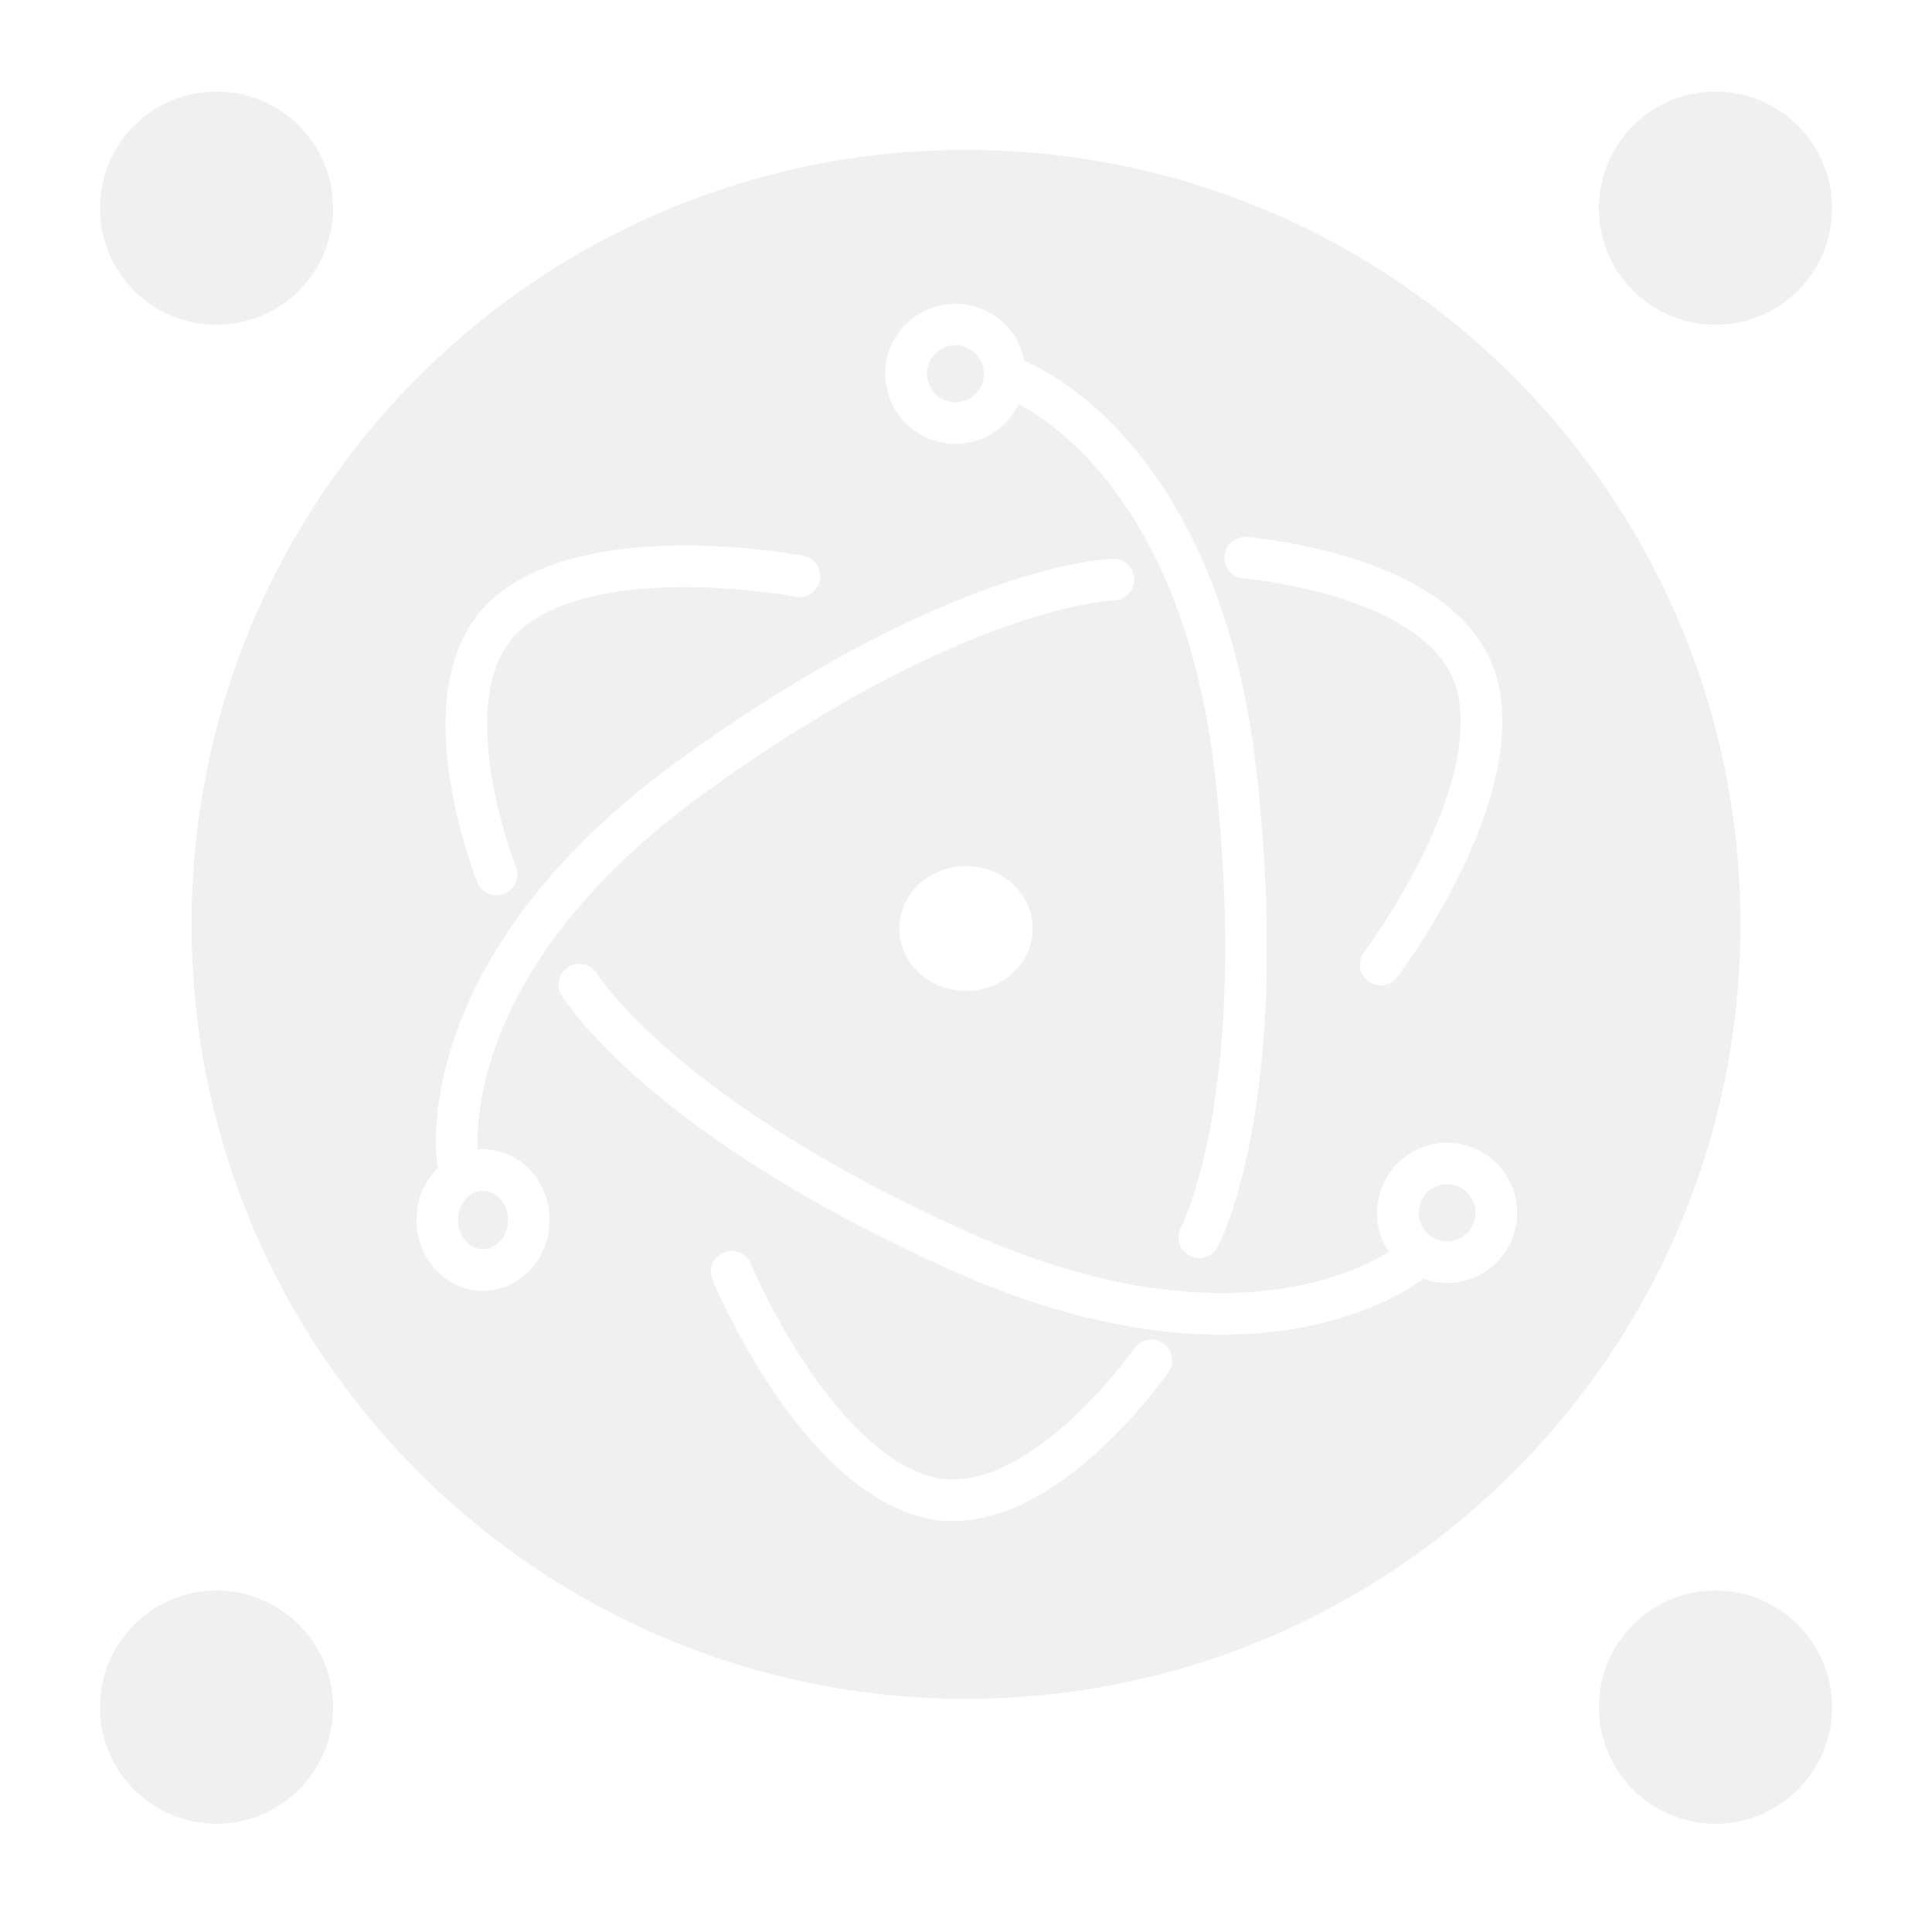
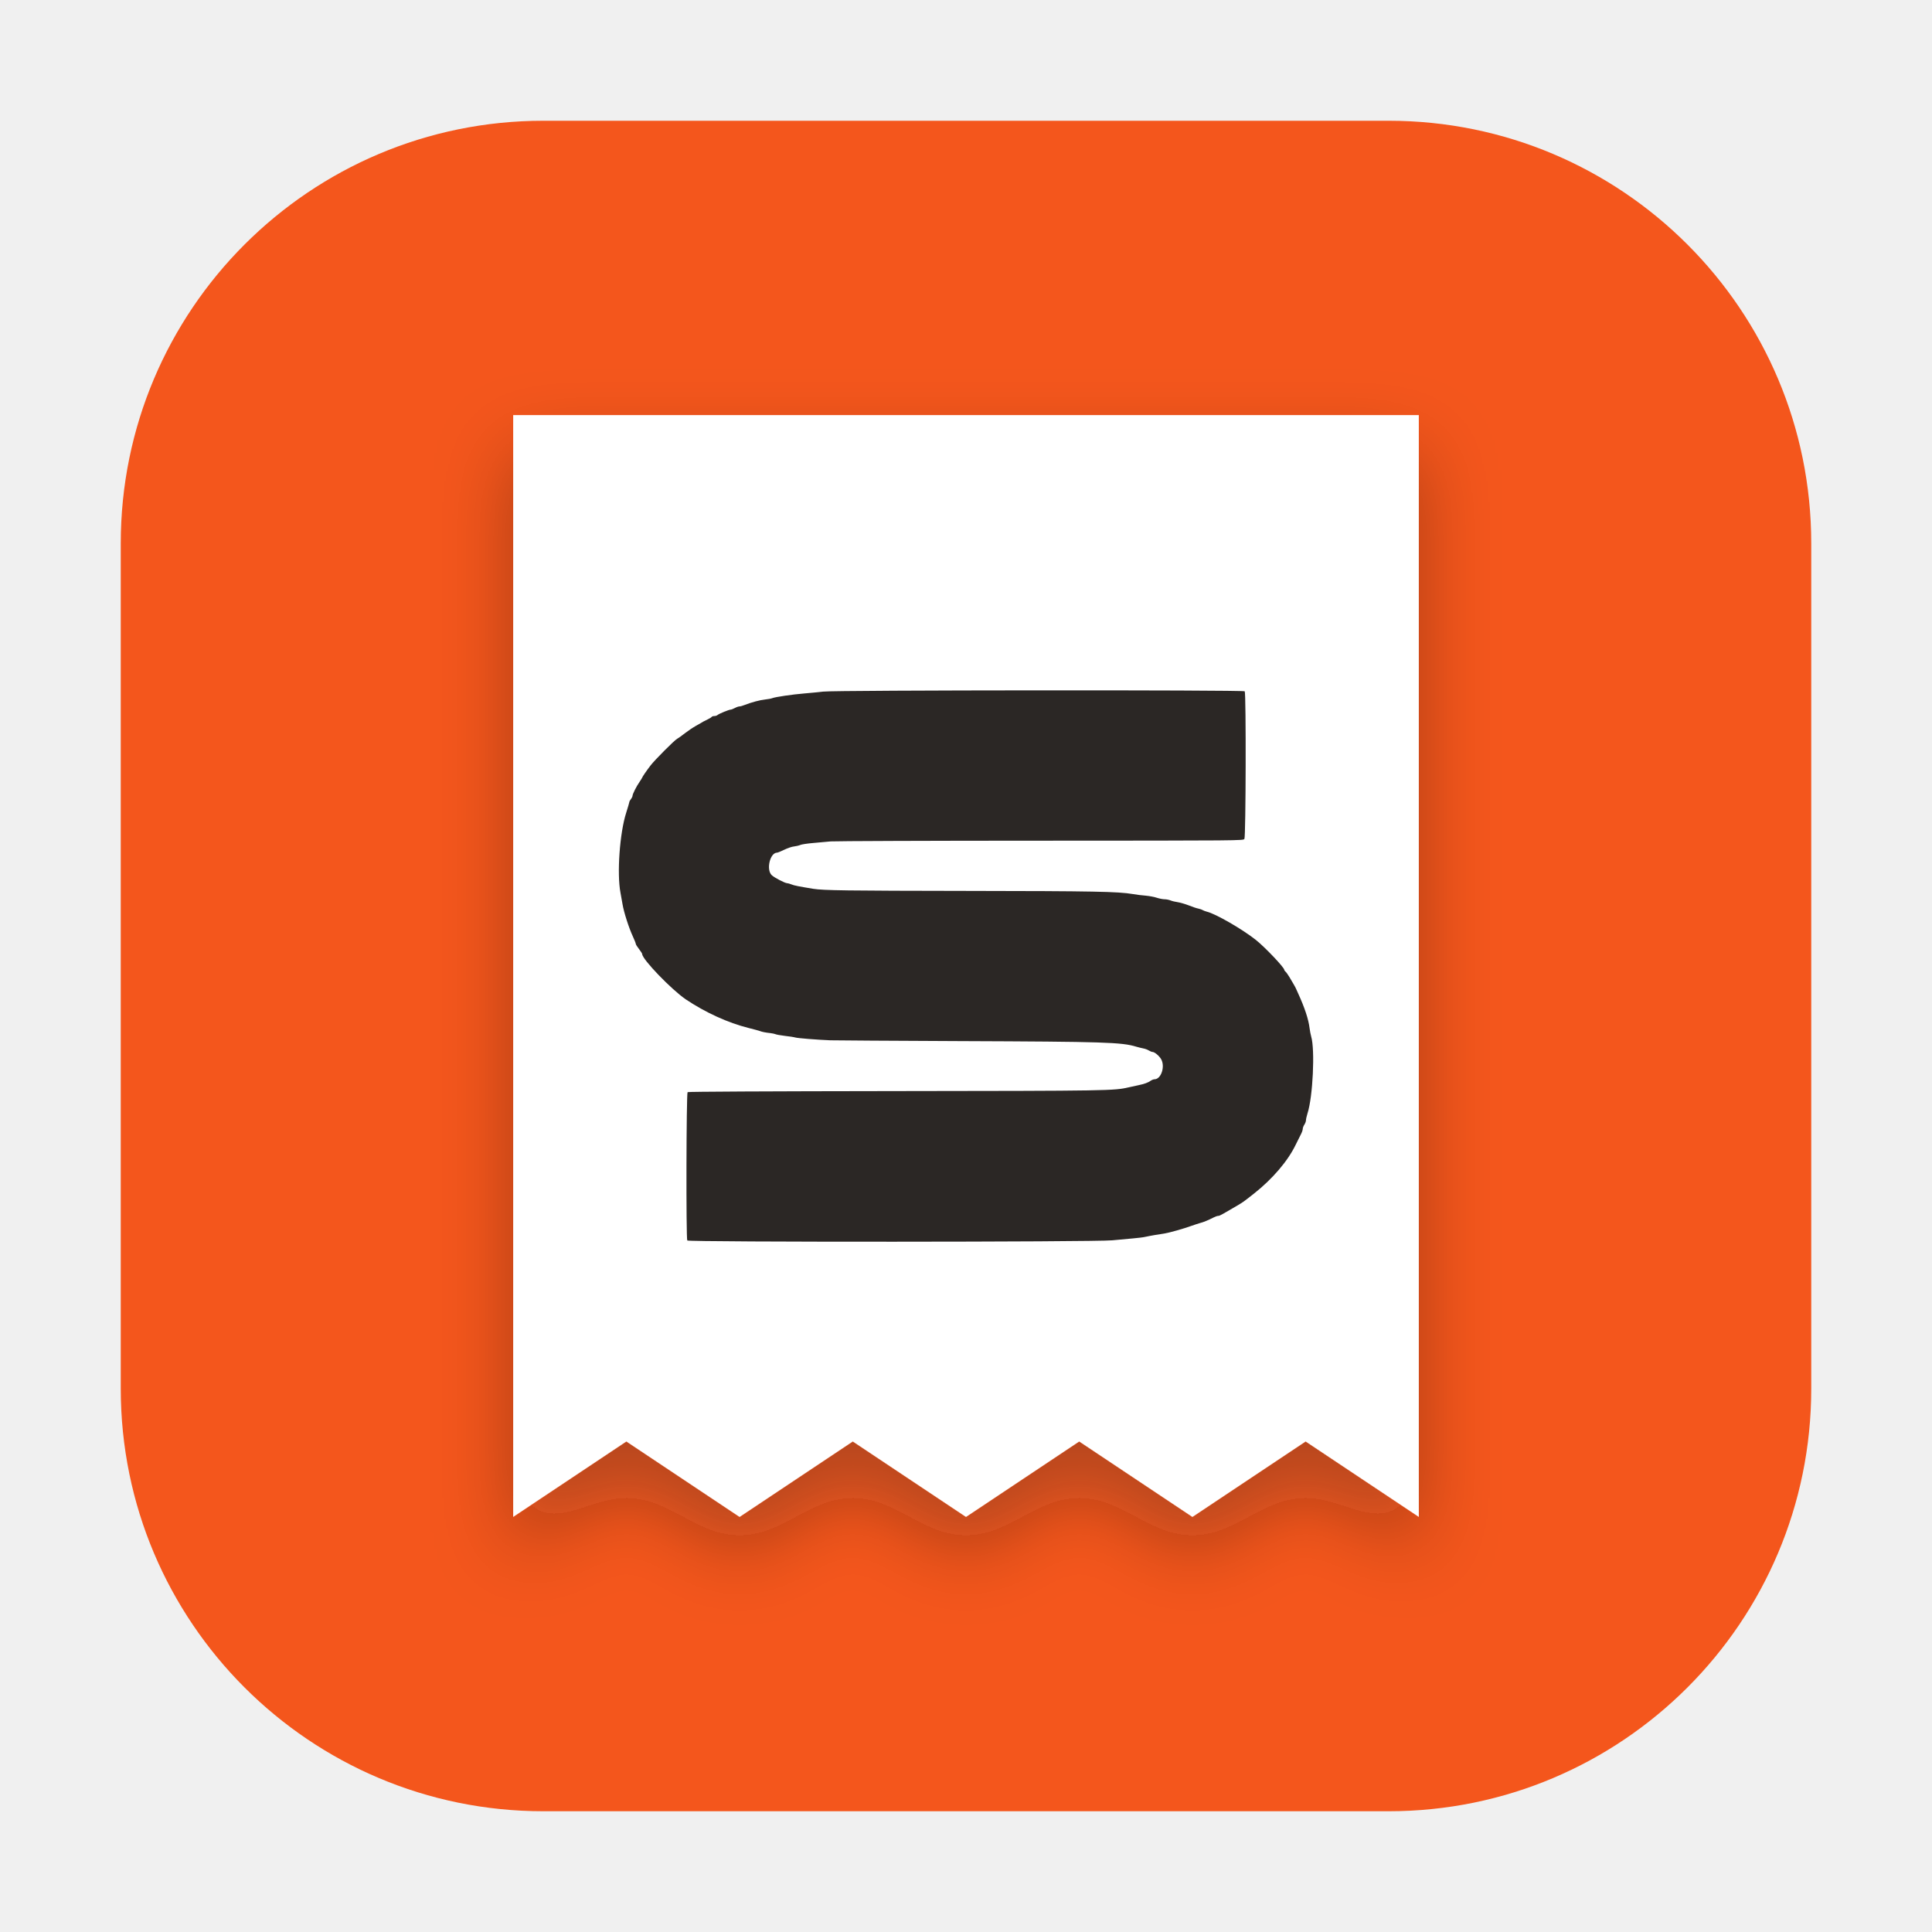
- <svg xmlns="http://www.w3.org/2000/svg" width="232" height="232" viewBox="0 0 232 232" fill="none">
-   <g filter="url(#filter0_b)">
-     <path d="M231.5 1V0.5H231H1H0.5V1V231V231.5H1H231H231.5V231V1ZM40.5 25C40.5 33.008 34.008 39.5 26 39.5C17.992 39.5 11.5 33.008 11.5 25C11.5 16.992 17.992 10.5 26 10.5C34.008 10.5 40.5 16.992 40.5 25ZM220.5 25C220.5 33.008 214.008 39.5 206 39.5C197.992 39.5 191.5 33.008 191.5 25C191.5 16.992 197.992 10.5 206 10.5C214.008 10.5 220.5 16.992 220.5 25ZM40.5 205C40.5 213.008 34.008 219.5 26 219.5C17.992 219.5 11.5 213.008 11.5 205C11.5 196.992 17.992 190.5 26 190.5C34.008 190.5 40.5 196.992 40.5 205ZM220.5 205C220.5 213.008 214.008 219.5 206 219.5C197.992 219.5 191.5 213.008 191.5 205C191.5 196.992 197.992 190.5 206 190.5C214.008 190.5 220.5 196.992 220.5 205ZM209.5 111C209.5 162.639 167.639 204.5 116 204.5C64.361 204.5 22.5 162.639 22.5 111C22.5 59.361 64.361 17.5 116 17.5C167.639 17.5 209.5 59.361 209.5 111Z" fill="white" stroke="white" />
-     <path d="M63.5 146.5C63.5 149.959 60.897 152.5 58 152.5C55.103 152.5 52.5 149.959 52.5 146.5C52.5 143.041 55.103 140.5 58 140.5C60.897 140.5 63.5 143.041 63.5 146.5Z" stroke="white" stroke-width="5" />
-     <path d="M54.986 139.466C54.986 139.466 51.197 116.315 83.187 93.165C115.178 70.014 133.698 69.593 133.698 69.593" stroke="white" stroke-width="5" stroke-linecap="round" />
-     <path d="M178.902 142.686C177.27 139.853 173.652 138.88 170.819 140.512C167.987 142.144 167.014 145.762 168.646 148.595C170.277 151.427 173.896 152.4 176.728 150.768C179.561 149.137 180.534 145.518 178.902 142.686Z" stroke="white" stroke-width="5" />
-     <path d="M169.409 151.555C169.409 151.555 151.24 166.394 115.211 150.232C79.182 134.07 69.572 118.232 69.572 118.232" stroke="white" stroke-width="5" stroke-linecap="round" />
-     <path d="M109.577 41.971C107.966 44.814 108.964 48.426 111.808 50.038C114.651 51.65 118.263 50.651 119.875 47.807C121.487 44.964 120.488 41.352 117.645 39.74C114.801 38.129 111.189 39.127 109.577 41.971Z" stroke="white" stroke-width="5" />
-     <path d="M122.038 45.647C122.038 45.647 144.047 53.767 148.412 93.013C152.778 132.259 144.012 148.579 144.012 148.579" stroke="white" stroke-width="5" stroke-linecap="round" />
-     <path d="M59.633 105C59.633 105 50.437 82.104 61.305 73.362C72.174 64.619 96 69.199 96 69.199" stroke="white" stroke-width="5" stroke-linecap="round" />
-     <path d="M149.532 66.978C149.532 66.978 174.391 68.913 177.477 82.638C180.564 96.363 165.799 115.833 165.799 115.833" stroke="white" stroke-width="5" stroke-linecap="round" />
-     <path d="M138.248 163.363C138.248 163.363 124.023 183.841 110.618 179.573C97.213 175.305 87.866 152.728 87.866 152.728" stroke="white" stroke-width="5" stroke-linecap="round" />
-     <path d="M116 119C120.418 119 124 115.642 124 111.5C124 107.358 120.418 104 116 104C111.582 104 108 107.358 108 111.5C108 115.642 111.582 119 116 119Z" fill="white" />
-   </g>
+ <svg xmlns="http://www.w3.org/2000/svg" viewBox="0 0 256 256" width="256" height="256">
  <defs>
-     <filter id="filter0_b" x="-4" y="-4" width="240" height="240" filterUnits="userSpaceOnUse" color-interpolation-filters="sRGB">
-       <feFlood flood-opacity="0" result="BackgroundImageFix" />
-       <feGaussianBlur in="BackgroundImage" stdDeviation="2" />
-       <feComposite in2="SourceAlpha" operator="in" result="effect1_backgroundBlur" />
-       <feBlend mode="normal" in="SourceGraphic" in2="effect1_backgroundBlur" result="shape" />
+     <filter id="sombra" x="-30%" y="-30%" width="160%" height="160%">
+       <feDropShadow dx="0" dy="5" stdDeviation="5" flood-color="#2B2725" flood-opacity=".3" />
    </filter>
  </defs>
+   <rect x="16" y="16" width="224" height="224" rx="56" fill="#F4561C" />
+   <path filter="url(#sombra)" fill="#FFFFFF" d="M68 55H188V201L173 191L158 201L143 191L128 201L113 191L98 201L83 191L68 201Z" />
+   <g transform="translate(18.97 18.96) scale(0.10648)" fill="#2B2725">
+     <path transform="translate(0 2048) scale(0.1 -0.1)" d="M8460 13654 c-58 -7 -163 -17 -235 -23 -146 -12 -357 -43 -395 -58 -14 -6 -54 -13 -90 -17 -67 -7 -170 -35 -252 -67 -26 -11 -56 -19 -67 -19 -12 0 -38 -9 -58 -20 -21 -11 -44 -20 -52 -20 -21 0 -143 -50 -162 -66 -8 -8 -27 -14 -42 -14 -14 0 -29 -5 -33 -11 -3 -6 -25 -19 -48 -30 -22 -10 -48 -23 -56 -28 -8 -6 -49 -29 -90 -52 -41 -23 -104 -66 -140 -94 -36 -29 -79 -59 -95 -68 -33 -17 -282 -267 -331 -332 -48 -62 -104 -144 -104 -151 0 -3 -15 -26 -32 -52 -40 -57 -87 -151 -88 -173 0 -9 -9 -28 -20 -42 -11 -14 -20 -30 -20 -37 0 -6 -18 -66 -39 -133 -81 -252 -117 -759 -71 -997 6 -30 17 -93 25 -140 17 -103 80 -298 129 -403 20 -43 36 -84 36 -91 0 -8 18 -37 40 -65 22 -28 40 -56 40 -63 1 -66 364 -442 543 -564 245 -164 523 -291 782 -356 66 -16 129 -34 140 -38 24 -10 75 -20 134 -26 24 -3 51 -9 60 -13 9 -5 61 -14 116 -21 55 -6 114 -15 130 -20 29 -9 267 -28 435 -35 47 -2 774 -6 1615 -10 1802 -7 2012 -14 2195 -70 25 -7 63 -17 85 -21 22 -4 53 -15 70 -26 16 -10 37 -18 46 -18 24 0 80 -46 105 -87 55 -90 3 -253 -81 -253 -11 0 -32 -8 -45 -17 -34 -25 -83 -42 -160 -58 -36 -8 -85 -18 -110 -24 -189 -44 -224 -45 -2924 -48 -1593 -2 -2564 -7 -2571 -13 -16 -14 -20 -1827 -4 -1846 18 -22 5069 -20 5289 2 85 8 202 19 260 24 58 5 125 13 150 19 25 6 77 15 115 22 39 6 93 14 120 19 65 10 251 63 340 96 39 14 87 29 107 35 39 9 106 37 170 70 20 10 45 19 55 19 18 0 31 7 205 109 102 59 101 58 243 170 228 180 420 404 517 606 26 54 33 67 66 132 12 23 22 52 22 65 0 13 9 37 20 53 11 17 20 41 20 55 0 14 9 52 19 85 67 204 95 795 46 957 -7 25 -16 72 -20 104 -13 110 -61 255 -143 434 -11 25 -23 52 -27 60 -3 8 -16 31 -28 52 -12 20 -36 60 -53 90 -18 29 -39 60 -48 67 -9 7 -16 18 -16 23 0 29 -237 279 -352 371 -168 134 -504 328 -613 353 -16 4 -39 13 -50 19 -11 7 -35 15 -54 19 -19 3 -73 21 -120 40 -47 18 -109 36 -138 40 -28 4 -68 13 -87 21 -19 8 -53 15 -76 15 -22 0 -66 9 -97 19 -32 11 -94 22 -138 26 -44 3 -116 12 -160 20 -186 31 -474 37 -2065 39 -1505 2 -1782 6 -1910 26 -183 30 -240 41 -273 55 -20 8 -44 15 -53 15 -27 0 -156 67 -191 99 -73 66 -23 281 65 281 8 0 48 16 89 36 41 20 96 39 121 41 26 3 61 11 77 18 17 8 89 19 160 25 72 7 171 15 220 20 50 4 1225 9 2612 9 2522 1 2522 1 2537 22 18 26 22 1814 4 1837 -16 18 -5095 15 -5248 -4z" />
+   </g>
</svg>
